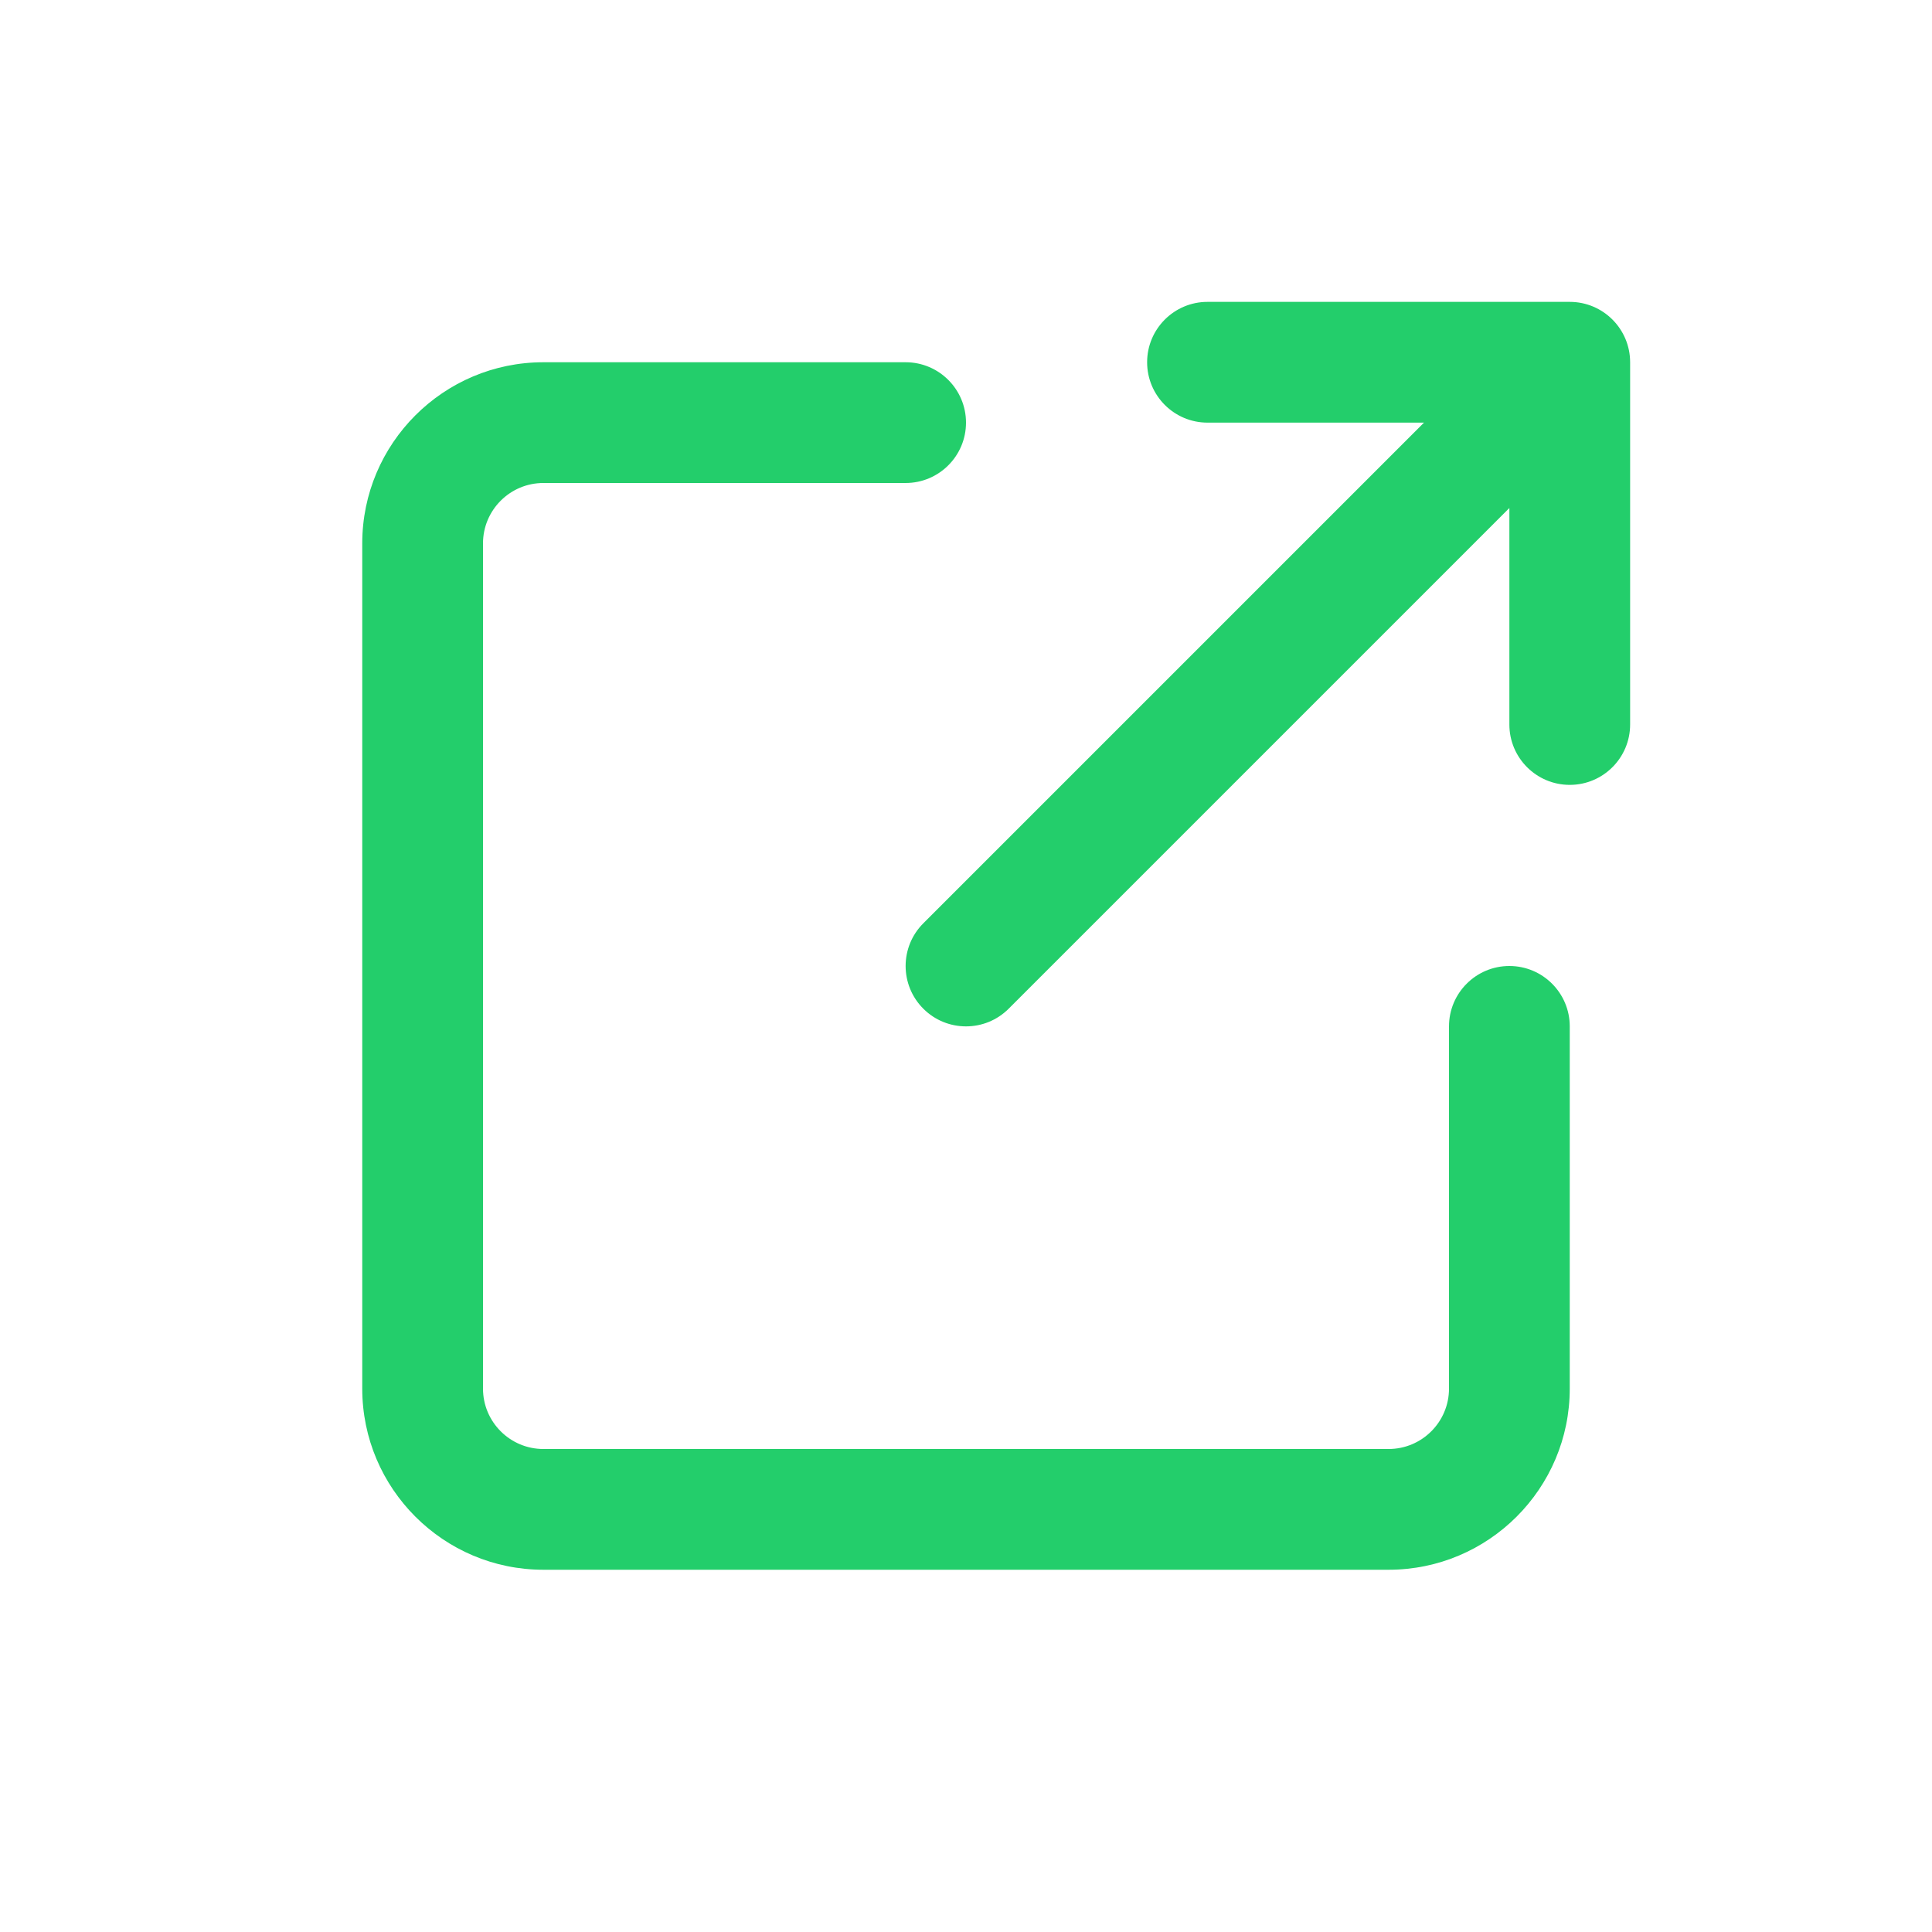
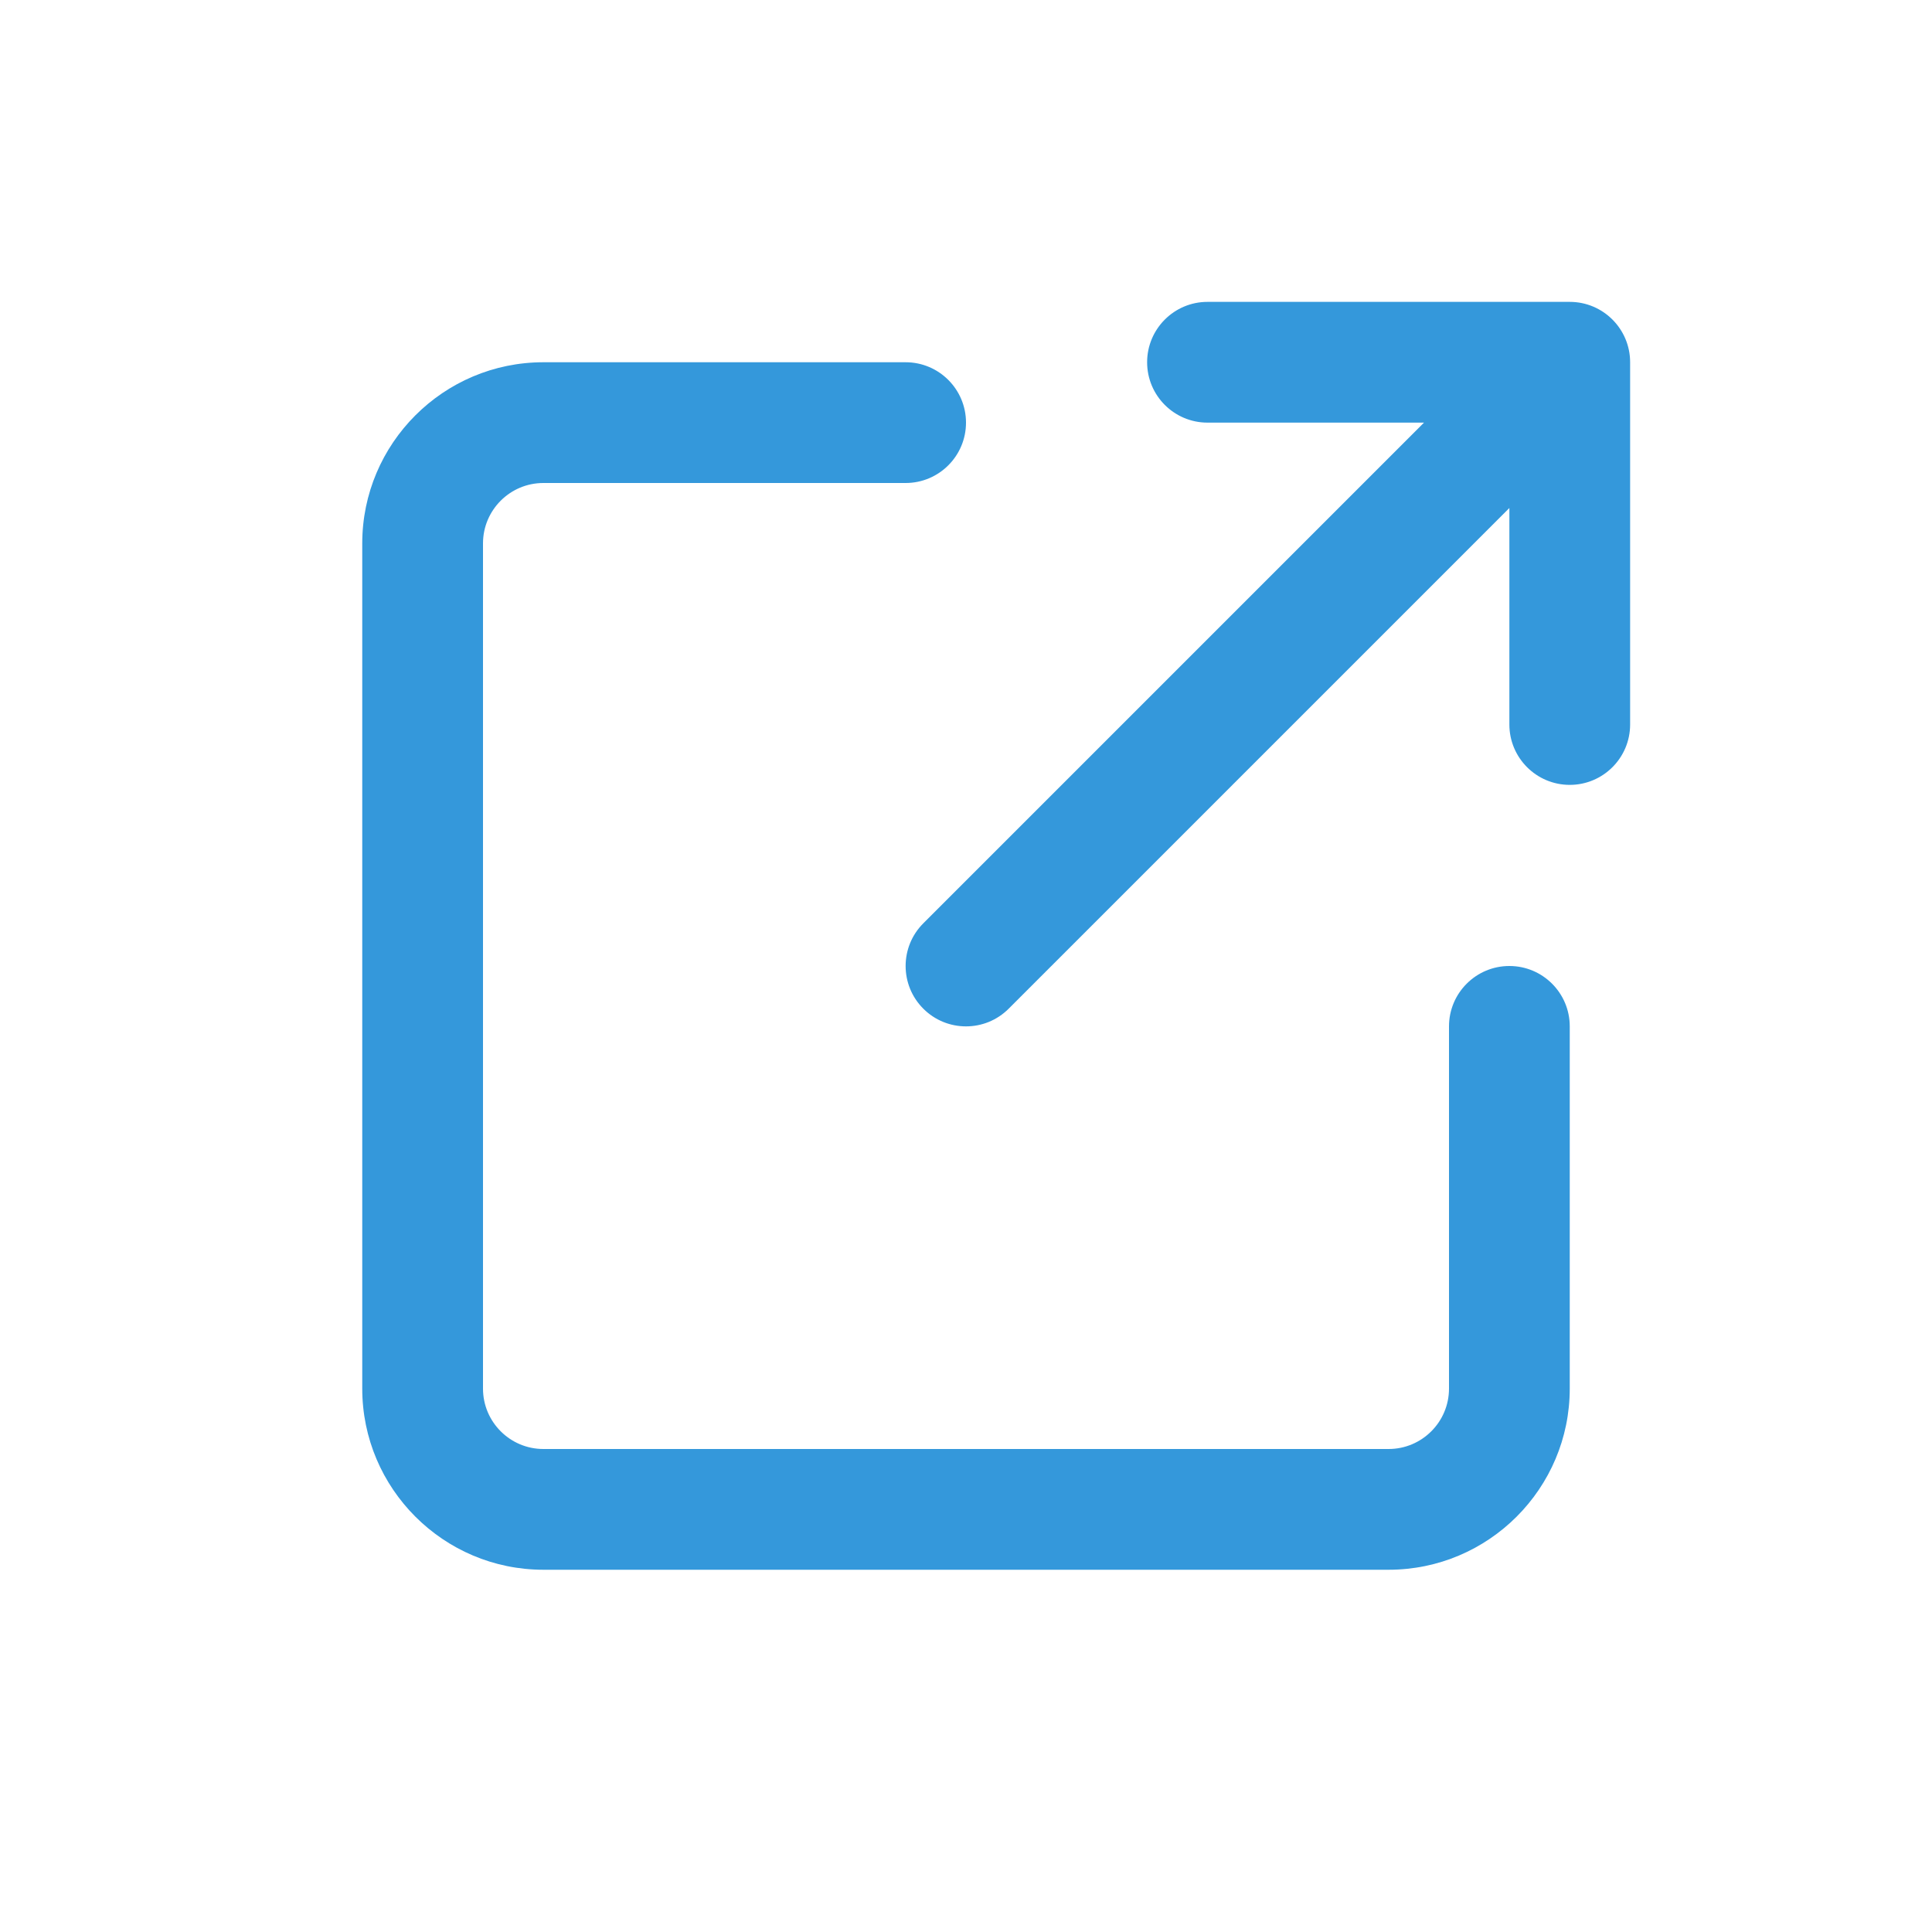
<svg xmlns="http://www.w3.org/2000/svg" viewBox="0 0 480 480" width="480px" height="480px">
  <g id="surface323783990">
-     <path style=" stroke:none;fill-rule:nonzero;fill:rgb(13.725%,80.784%,41.961%);fill-opacity:1;" d="M 300 75 C 291.719 75 285 81.719 285 90 C 285 98.281 291.719 105 300 105 L 353.789 105 L 229.395 229.395 C 223.535 235.254 223.535 244.746 229.395 250.605 C 232.328 253.539 236.16 255 240 255 C 243.84 255 247.672 253.539 250.605 250.605 L 375 126.211 L 375 180 C 375 188.281 381.719 195 390 195 C 398.281 195 405 188.281 405 180 L 405 90 C 405 81.719 398.281 75 390 75 Z M 135 90 C 110.184 90 90 110.184 90 135 L 90 345 C 90 369.816 110.184 390 135 390 L 345 390 C 369.816 390 390 369.816 390 345 L 390 255 C 390 246.719 383.281 240 375 240 C 366.719 240 360 246.719 360 255 L 360 345 C 360 353.273 353.273 360 345 360 L 135 360 C 126.727 360 120 353.273 120 345 L 120 135 C 120 126.727 126.727 120 135 120 L 225 120 C 233.281 120 240 113.281 240 105 C 240 96.719 233.281 90 225 90 Z M 135 90 " />
+     <path style=" stroke:none;fill-rule:nonzero;fill:#3498db;fill-opacity:1;" d="M 300 75 C 291.719 75 285 81.719 285 90 C 285 98.281 291.719 105 300 105 L 353.789 105 L 229.395 229.395 C 223.535 235.254 223.535 244.746 229.395 250.605 C 232.328 253.539 236.16 255 240 255 C 243.84 255 247.672 253.539 250.605 250.605 L 375 126.211 L 375 180 C 375 188.281 381.719 195 390 195 C 398.281 195 405 188.281 405 180 L 405 90 C 405 81.719 398.281 75 390 75 Z M 135 90 C 110.184 90 90 110.184 90 135 L 90 345 C 90 369.816 110.184 390 135 390 L 345 390 C 369.816 390 390 369.816 390 345 L 390 255 C 390 246.719 383.281 240 375 240 C 366.719 240 360 246.719 360 255 L 360 345 C 360 353.273 353.273 360 345 360 L 135 360 C 126.727 360 120 353.273 120 345 L 120 135 C 120 126.727 126.727 120 135 120 L 225 120 C 233.281 120 240 113.281 240 105 C 240 96.719 233.281 90 225 90 Z M 135 90 " />
  </g>
</svg>
